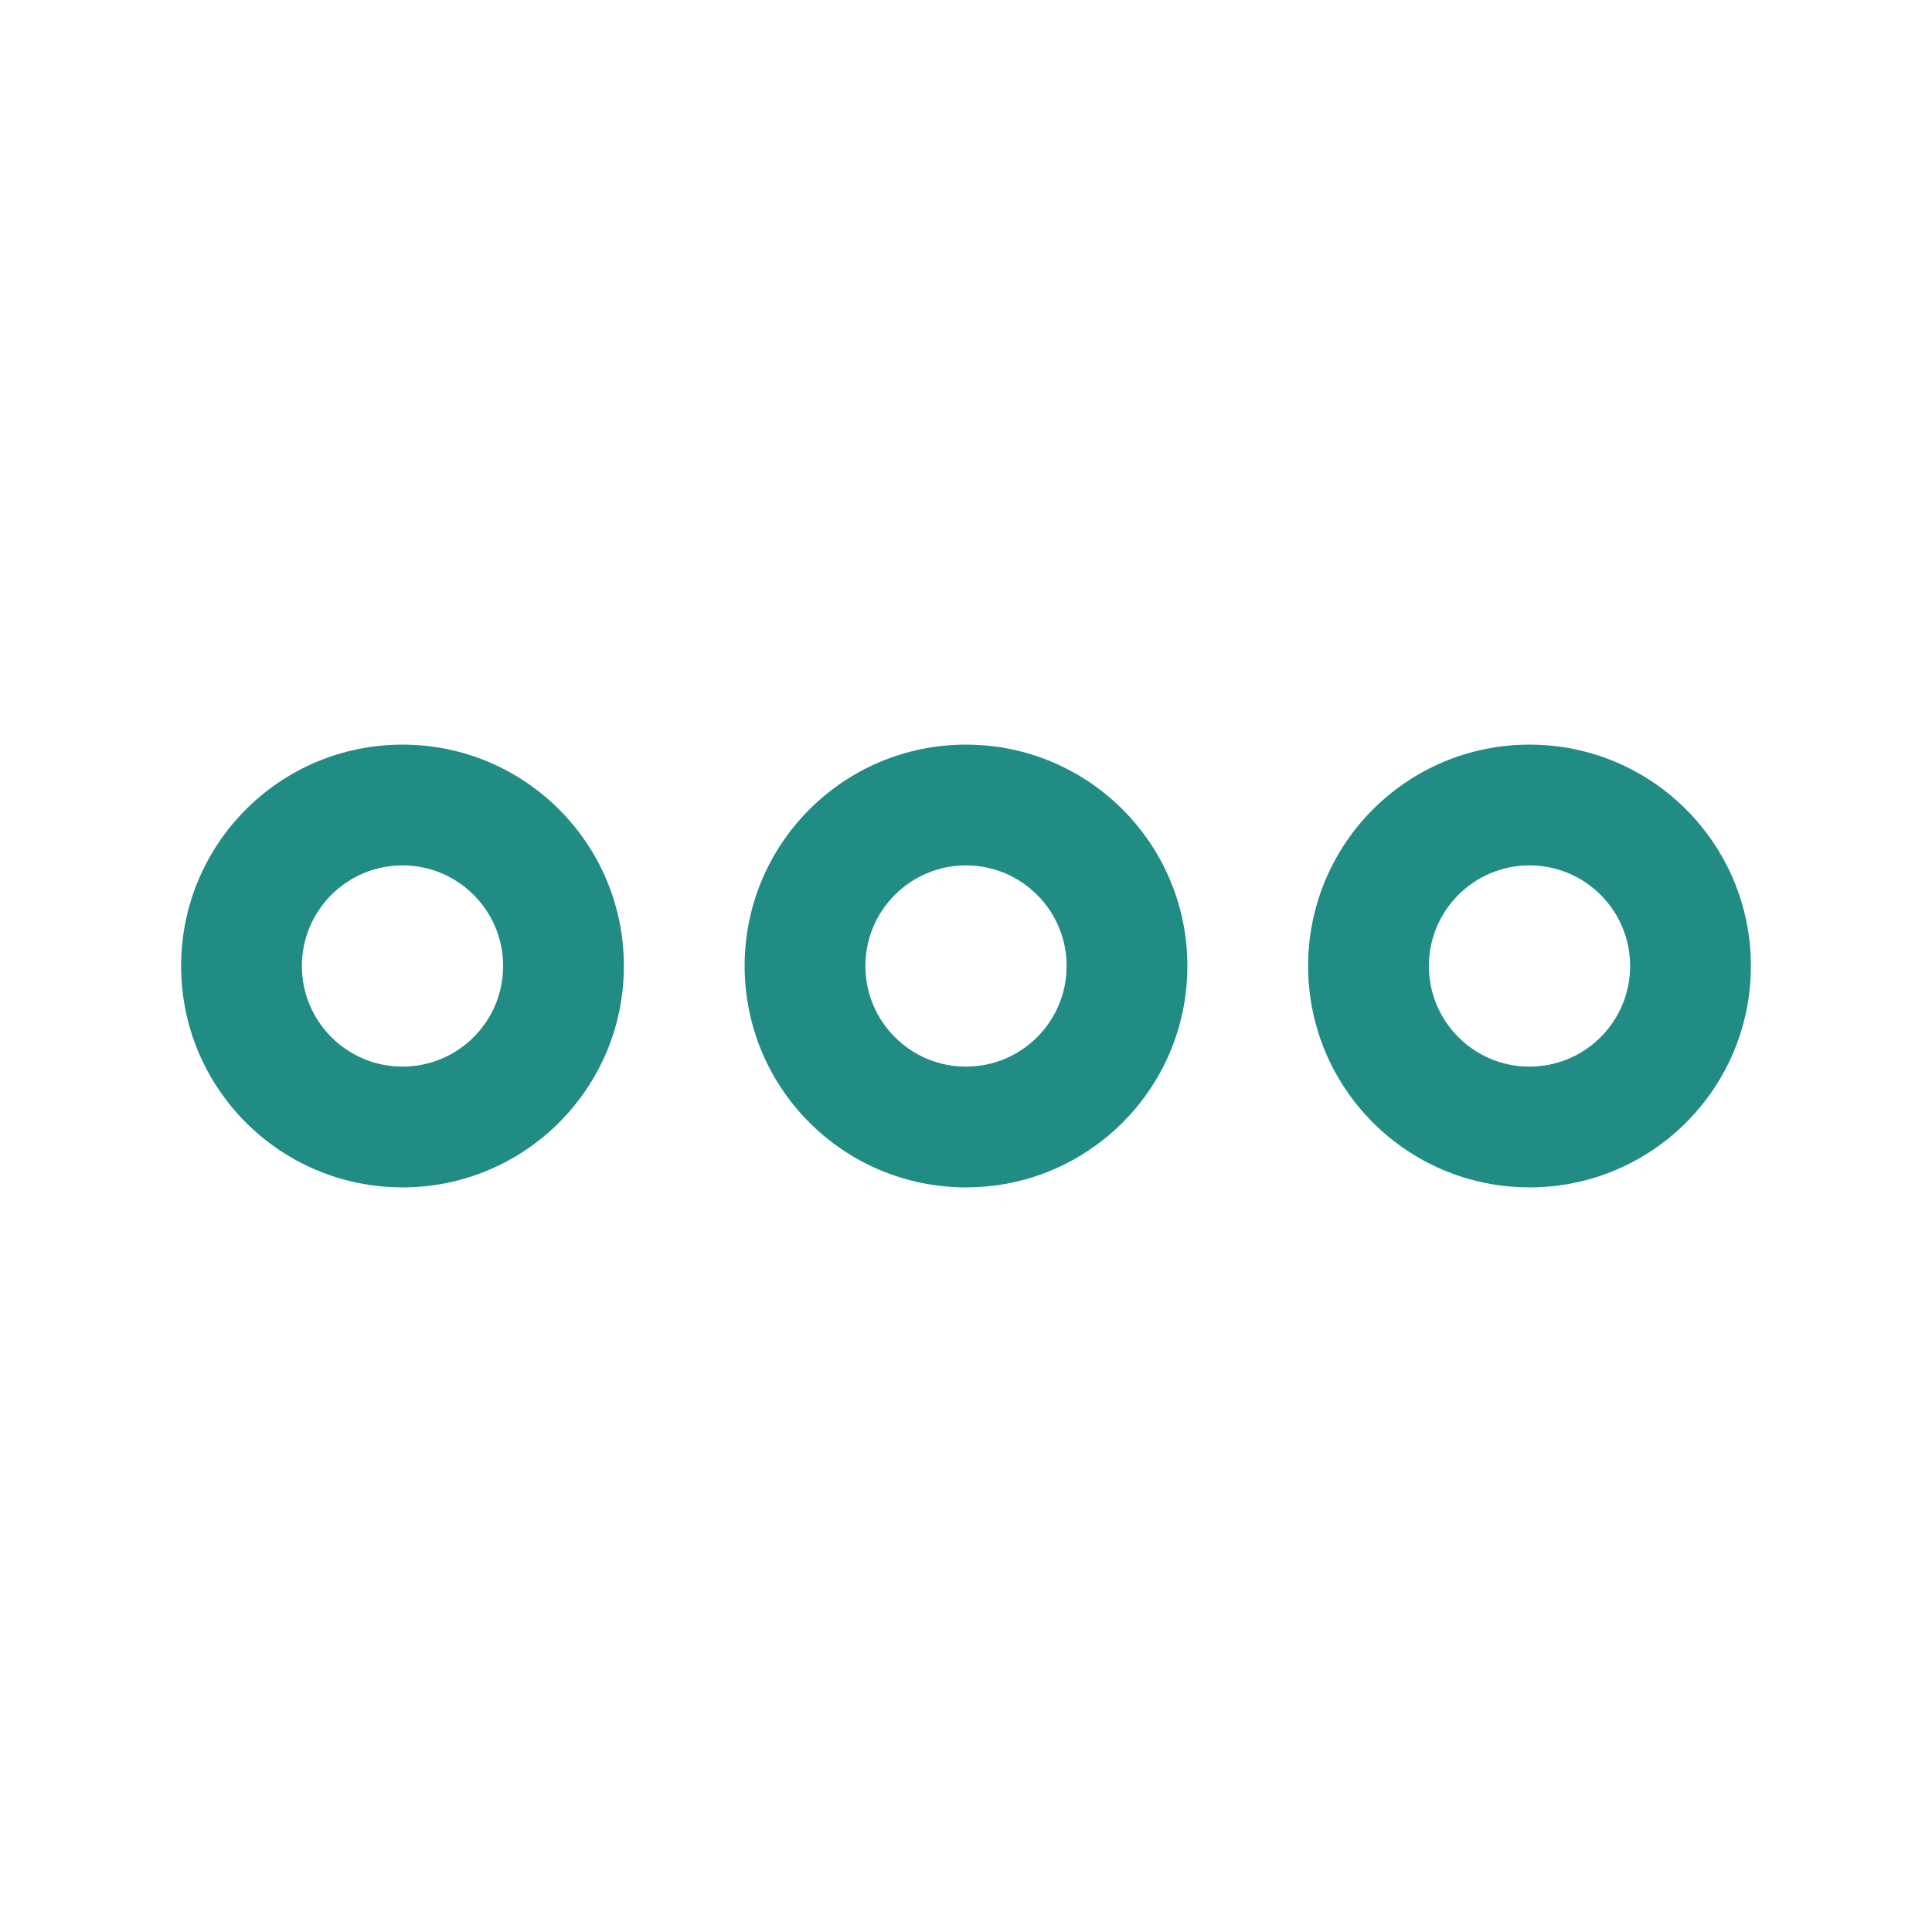
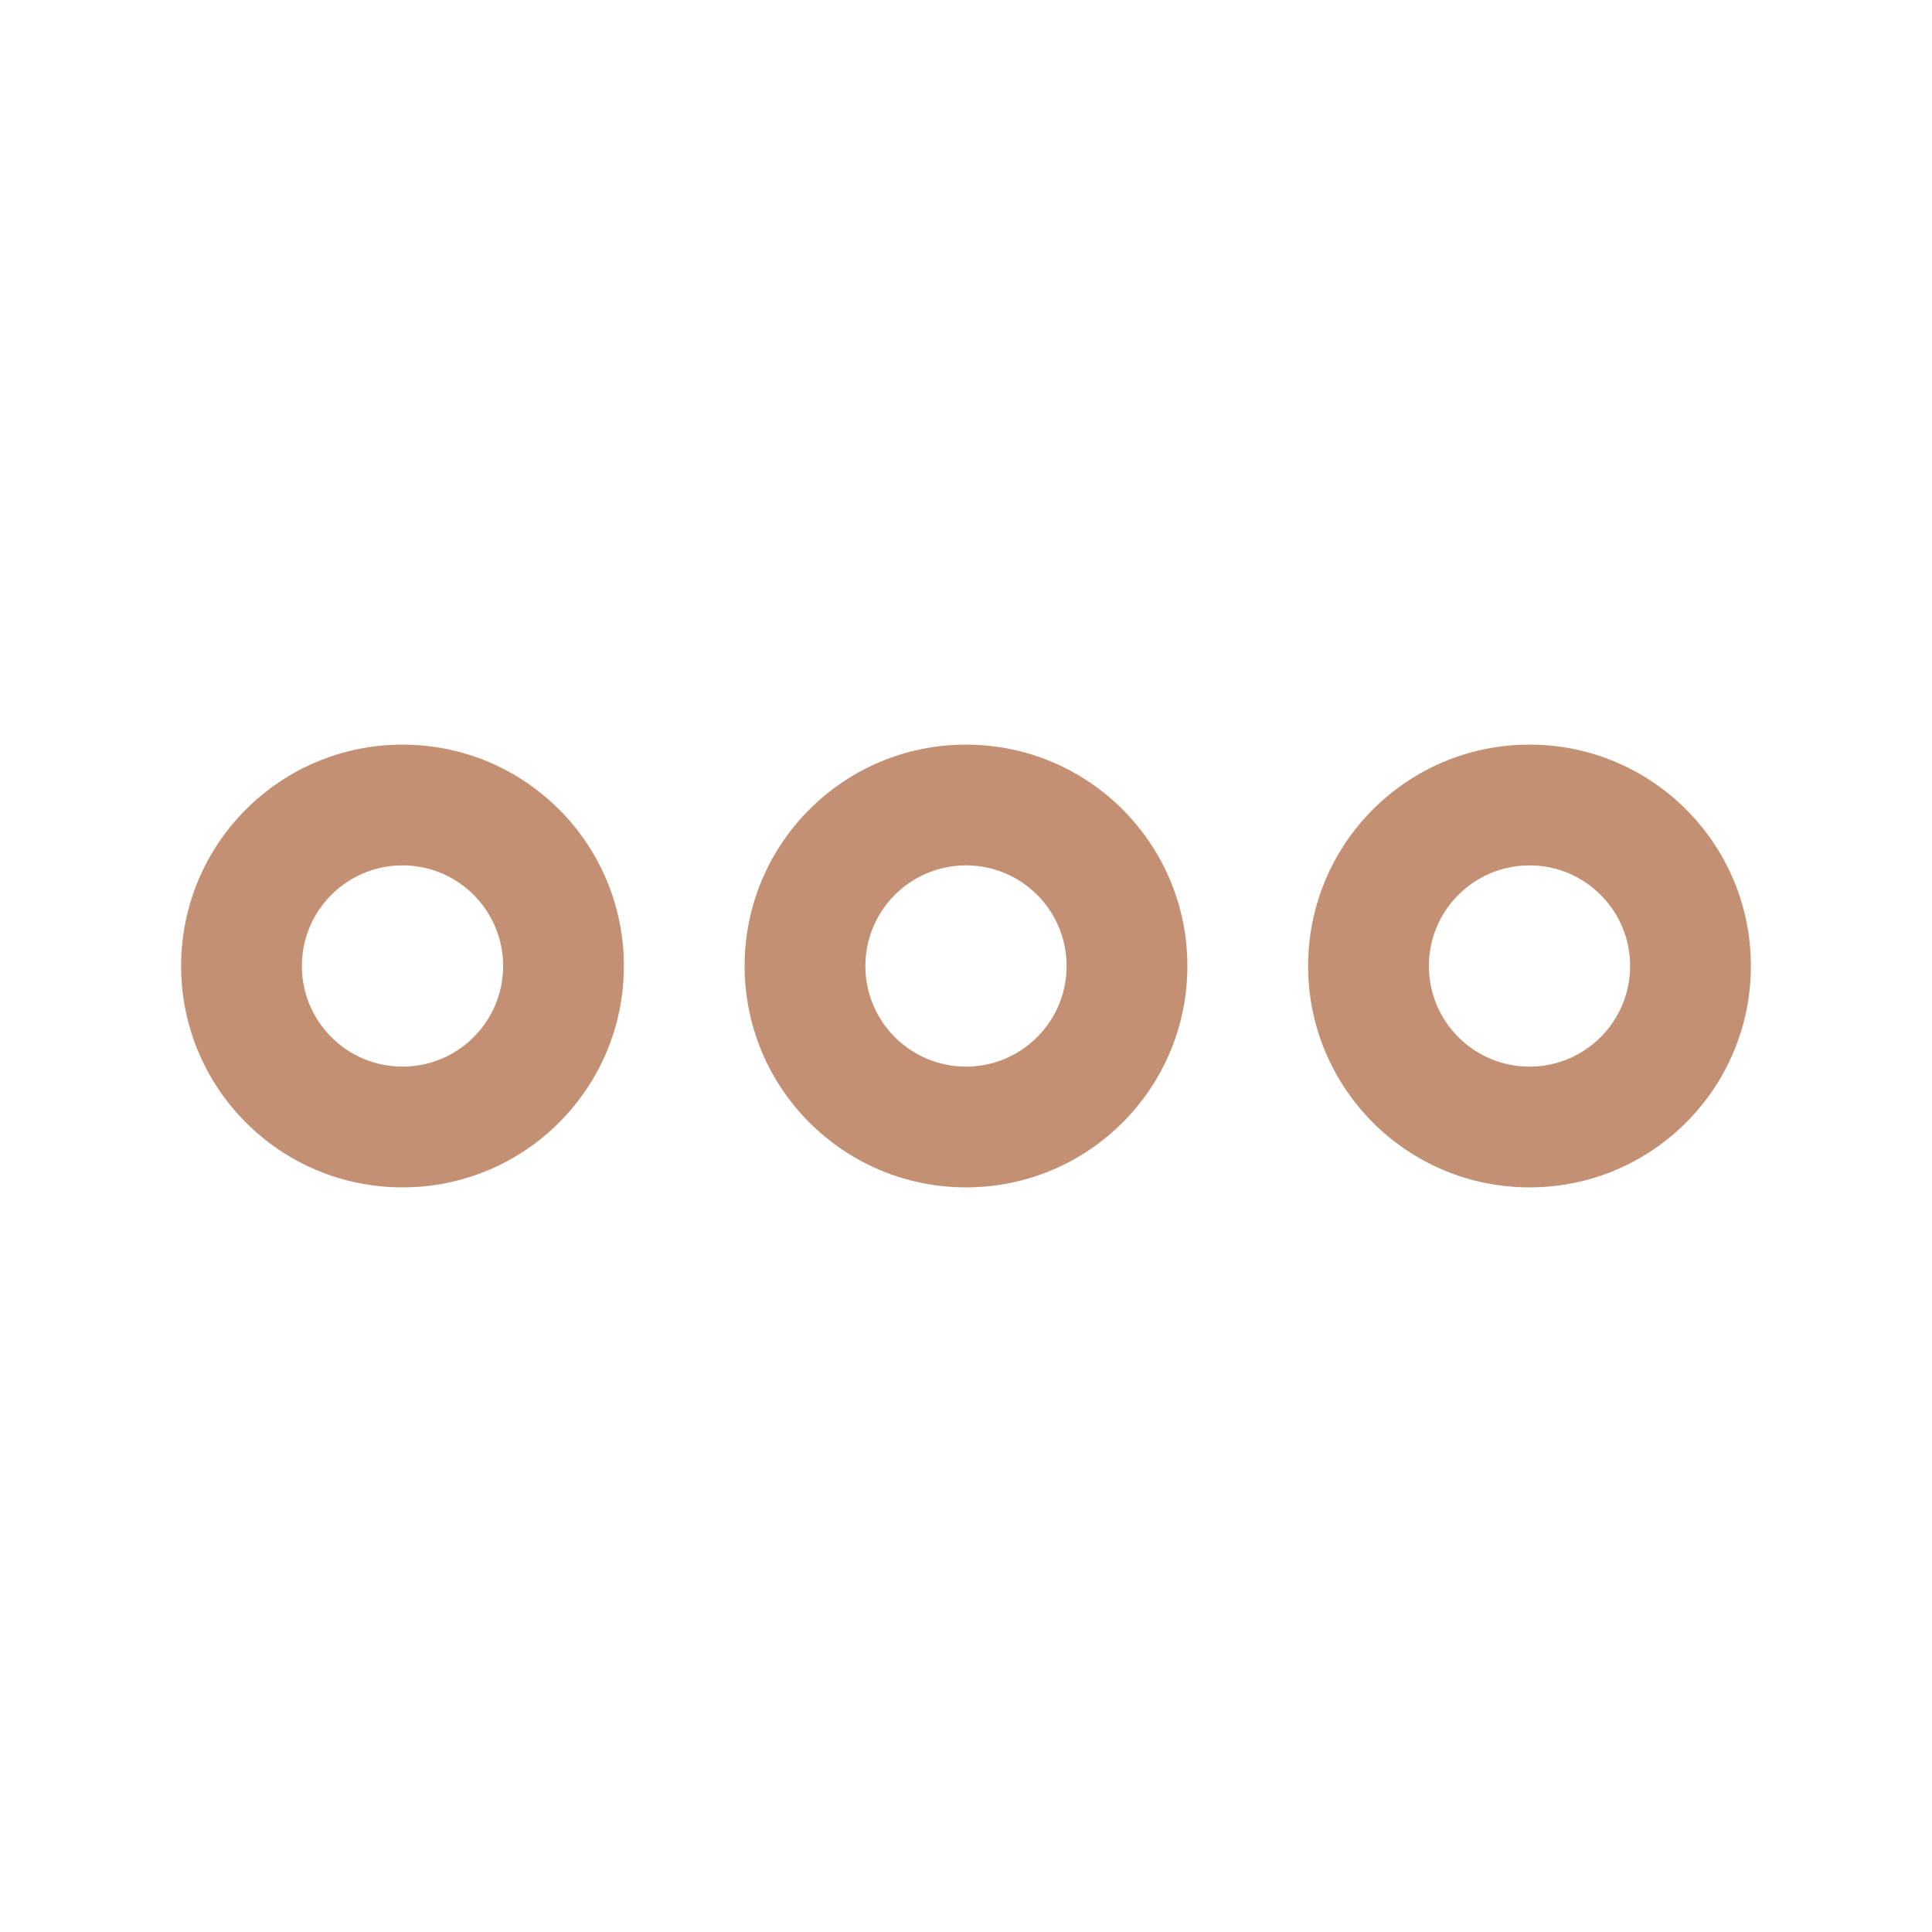
<svg xmlns="http://www.w3.org/2000/svg" width="24" height="24" viewBox="0 0 24 24" fill="none">
-   <path d="M5 14.75C3.48 14.75 2.25 13.52 2.25 12C2.25 10.48 3.48 9.25 5 9.25C6.52 9.25 7.75 10.48 7.75 12C7.75 13.52 6.52 14.75 5 14.75ZM5 10.75C4.31 10.75 3.75 11.31 3.75 12C3.75 12.69 4.31 13.25 5 13.25C5.69 13.25 6.25 12.69 6.25 12C6.25 11.31 5.69 10.75 5 10.75Z" fill="#208C84" />
-   <path d="M19 14.75C17.48 14.75 16.25 13.52 16.25 12C16.25 10.48 17.48 9.25 19 9.25C20.52 9.25 21.75 10.48 21.75 12C21.75 13.52 20.52 14.75 19 14.75ZM19 10.75C18.31 10.75 17.75 11.31 17.75 12C17.75 12.69 18.31 13.25 19 13.25C19.69 13.25 20.25 12.69 20.25 12C20.25 11.31 19.69 10.75 19 10.75Z" fill="#208C84" />
-   <path d="M12 14.75C10.48 14.75 9.25 13.52 9.25 12C9.25 10.48 10.48 9.25 12 9.25C13.52 9.25 14.75 10.48 14.75 12C14.75 13.52 13.52 14.75 12 14.75ZM12 10.75C11.31 10.75 10.75 11.31 10.75 12C10.75 12.69 11.31 13.25 12 13.25C12.69 13.25 13.25 12.69 13.25 12C13.25 11.31 12.69 10.75 12 10.75Z" fill="#208C84" />
+   <path d="M5 14.75C3.48 14.75 2.25 13.52 2.25 12C2.25 10.48 3.48 9.25 5 9.25C6.52 9.25 7.75 10.48 7.75 12C7.75 13.52 6.52 14.75 5 14.75ZM5 10.75C4.31 10.75 3.75 11.31 3.75 12C3.75 12.69 4.31 13.25 5 13.25C5.69 13.25 6.25 12.69 6.25 12C6.25 11.31 5.69 10.75 5 10.75Z" fill="#c49073" />
+   <path d="M19 14.75C17.48 14.75 16.25 13.52 16.25 12C16.25 10.48 17.48 9.25 19 9.25C20.52 9.25 21.75 10.48 21.75 12C21.75 13.52 20.52 14.75 19 14.75ZM19 10.75C18.31 10.75 17.75 11.31 17.75 12C17.75 12.69 18.31 13.25 19 13.25C19.69 13.25 20.25 12.69 20.25 12C20.25 11.31 19.69 10.75 19 10.75Z" fill="#c49073" />
+   <path d="M12 14.75C10.48 14.75 9.25 13.52 9.25 12C9.25 10.48 10.48 9.25 12 9.25C13.52 9.25 14.75 10.48 14.75 12C14.75 13.52 13.52 14.75 12 14.75ZM12 10.75C11.31 10.75 10.75 11.31 10.75 12C10.75 12.69 11.31 13.25 12 13.25C12.69 13.25 13.25 12.69 13.25 12C13.25 11.31 12.69 10.75 12 10.75Z" fill="#c49073" />
</svg>
